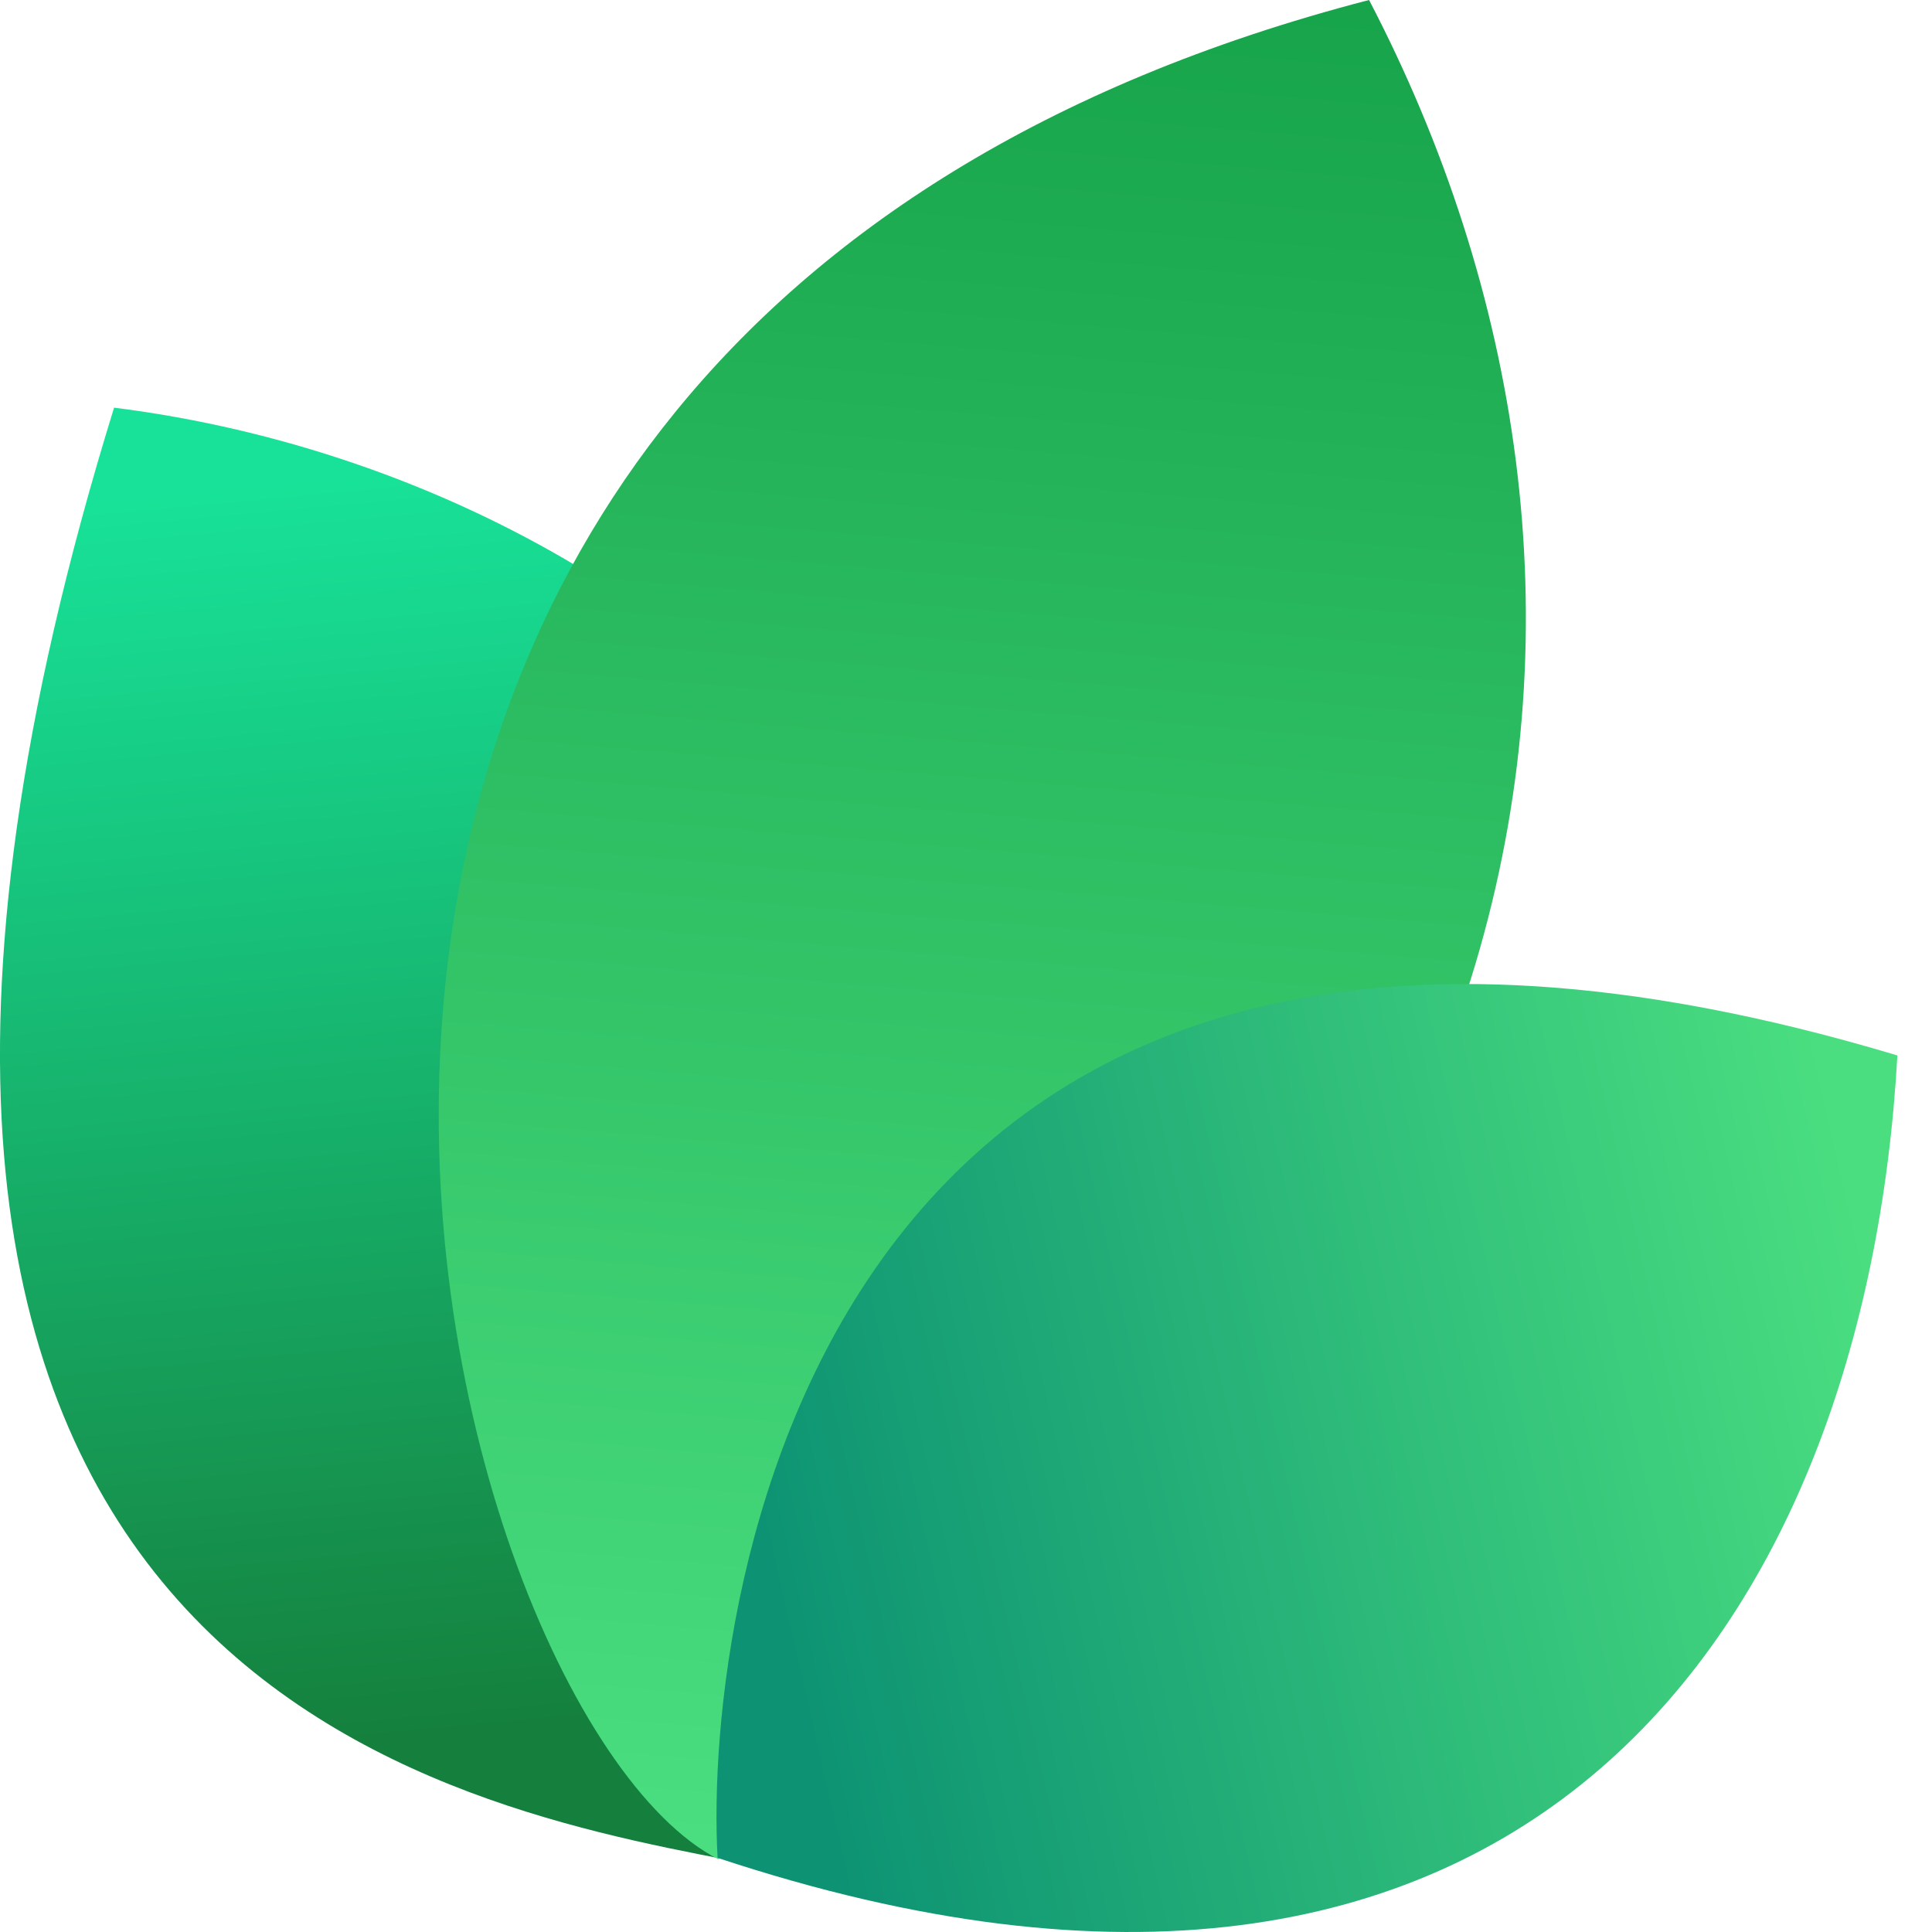
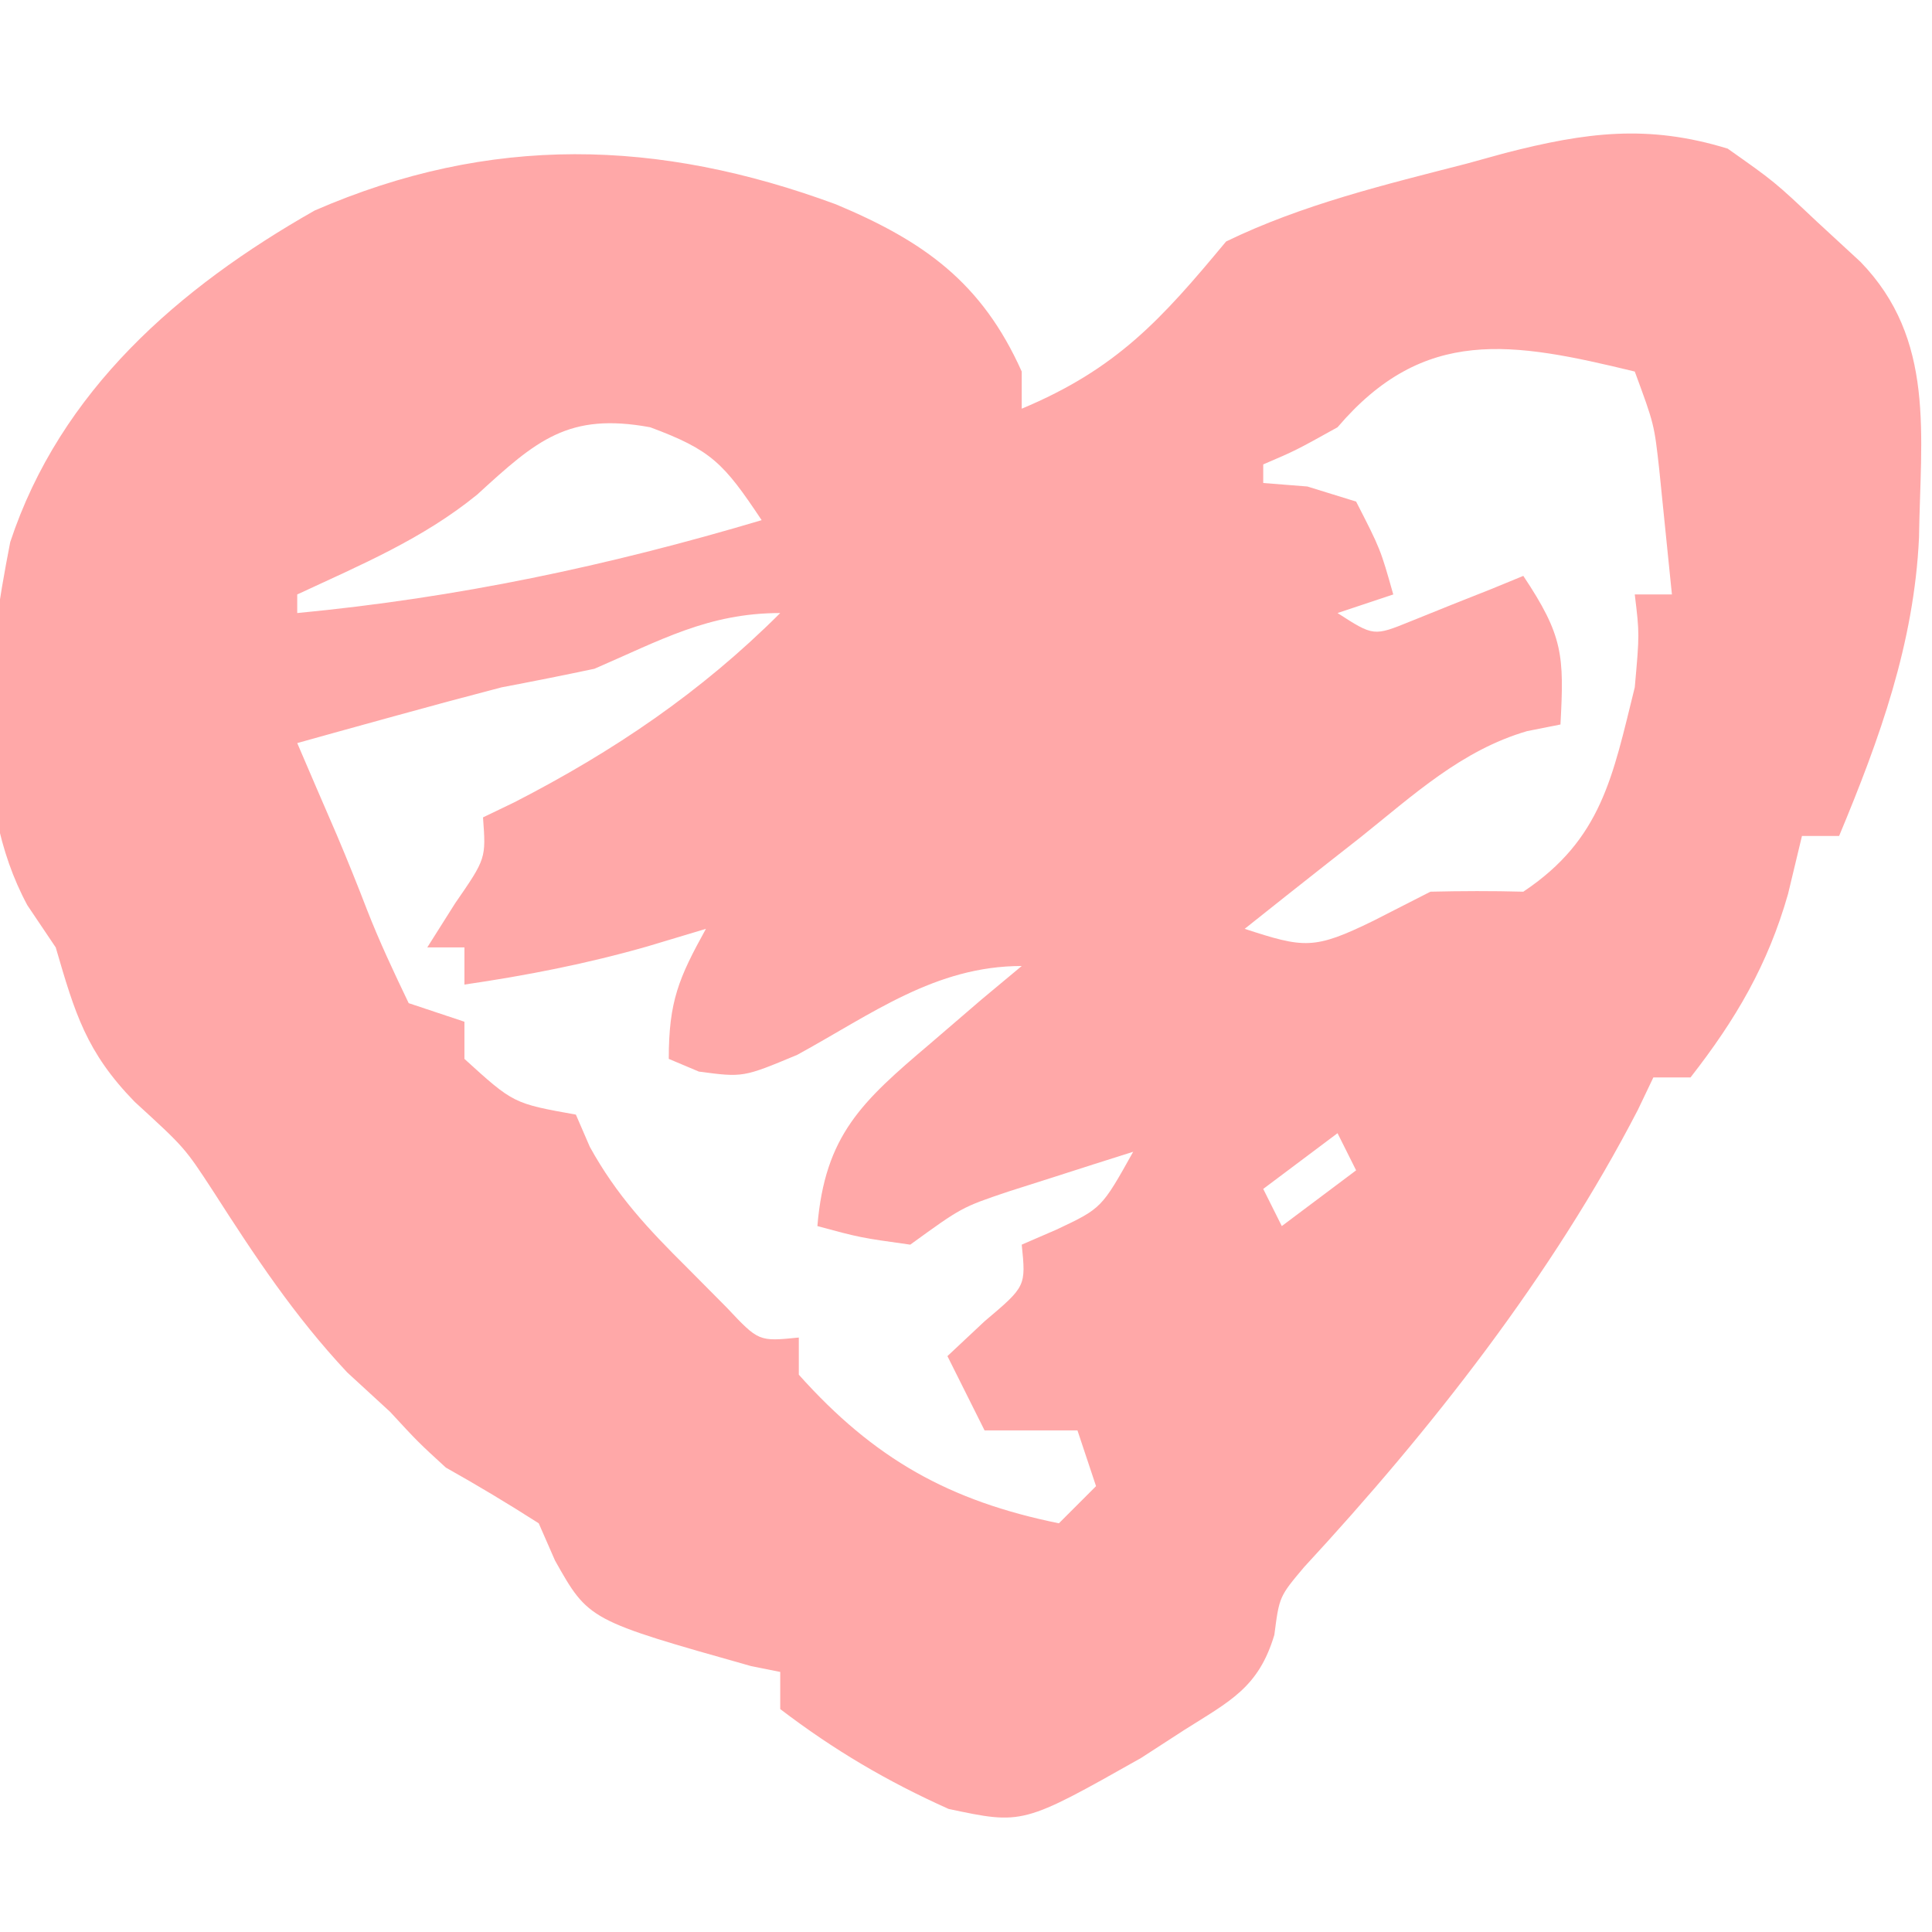
- <svg xmlns="http://www.w3.org/2000/svg" width="24" height="24" viewBox="0 0 24 24" fill="none">
-   <path d="M9.061 23.108C5.268 22.377 -3.391 20.627 1.417 5.064C9.634 6.099 16.973 14.064 9.061 23.108Z" fill="url(#paint0_linear_17557_2021)" />
-   <path d="M8.919 23.094C5.276 21.222 0.784 4.209 17.007 0C20.757 7.193 19.621 16.545 8.919 23.094Z" fill="url(#paint1_linear_17557_2021)" />
-   <path d="M8.914 23.079C8.735 19.882 10.159 9.085 23.57 13.111C23.181 20.123 18.984 26.418 8.914 23.079Z" fill="url(#paint2_linear_17557_2021)" />
-   <defs>
-     <linearGradient id="paint0_linear_17557_2021" x1="3.776" y1="5.916" x2="5.232" y2="21.559" gradientUnits="userSpaceOnUse">
-       <stop stop-color="#18E299" />
-       <stop offset="1" stop-color="#15803D" />
-     </linearGradient>
-     <linearGradient id="paint1_linear_17557_2021" x1="12.171" y1="-0.718" x2="10.19" y2="22.983" gradientUnits="userSpaceOnUse">
-       <stop stop-color="#16A34A" />
-       <stop offset="1" stop-color="#4ADE80" />
-     </linearGradient>
-     <linearGradient id="paint2_linear_17557_2021" x1="23.133" y1="15.353" x2="9.338" y2="18.52" gradientUnits="userSpaceOnUse">
-       <stop stop-color="#4ADE80" />
-       <stop offset="1" stop-color="#0D9373" />
-     </linearGradient>
-   </defs>
+ <svg xmlns="http://www.w3.org/2000/svg" version="1.1" width="104" height="104">
+   <path d="M0 0 C2.52 1.777 2.52 1.777 4.812 3.938 C5.582 4.648 6.352 5.358 7.145 6.09 C11.201 10.266 10.38 15.42 10.301 20.934 C10.037 26.639 8.184 31.763 6 37 C5.34 37 4.68 37 4 37 C3.629 38.547 3.629 38.547 3.25 40.125 C2.164 43.933 0.448 46.864 -2 50 C-2.66 50 -3.32 50 -4 50 C-4.273 50.572 -4.547 51.145 -4.828 51.734 C-9.458 60.685 -15.978 68.981 -22.801 76.359 C-24.135 77.943 -24.135 77.943 -24.402 80.008 C-25.255 82.85 -26.778 83.562 -29.25 85.125 C-30.018 85.623 -30.787 86.12 -31.578 86.633 C-37.942 90.225 -37.942 90.225 -41.938 89.375 C-45.263 87.882 -48.1 86.21 -51 84 C-51 83.34 -51 82.68 -51 82 C-51.516 81.897 -52.031 81.794 -52.562 81.688 C-61.314 79.219 -61.314 79.219 -63.125 76 C-63.414 75.34 -63.703 74.68 -64 74 C-65.636 72.951 -67.305 71.951 -69 71 C-70.5 69.625 -70.5 69.625 -72 68 C-72.763 67.299 -73.526 66.597 -74.312 65.875 C-77.167 62.822 -79.267 59.643 -81.516 56.137 C-83.056 53.777 -83.056 53.777 -85.75 51.312 C-88.359 48.631 -88.963 46.554 -90 43 C-90.504 42.251 -91.008 41.502 -91.527 40.73 C-94.663 34.917 -93.683 27.498 -92.449 21.18 C-89.755 13.034 -83.384 7.489 -76.062 3.332 C-66.607 -0.781 -57.558 -0.527 -48 3 C-43.272 4.982 -40.149 7.197 -38 12 C-38 12.66 -38 13.32 -38 14 C-32.89 11.861 -30.494 9.21 -27 5 C-22.894 3.007 -18.468 1.946 -14.062 0.812 C-13.027 0.527 -13.027 0.527 -11.971 0.236 C-7.635 -0.877 -4.304 -1.322 0 0 Z M-21 15 C-23.25 16.25 -23.25 16.25 -25 17 C-25 17.33 -25 17.66 -25 18 C-24.216 18.062 -23.433 18.124 -22.625 18.188 C-21.759 18.456 -20.892 18.724 -20 19 C-18.688 21.562 -18.688 21.562 -18 24 C-18.99 24.33 -19.98 24.66 -21 25 C-19.056 26.254 -19.056 26.254 -17.055 25.441 C-16.335 25.151 -15.616 24.861 -14.875 24.562 C-14.151 24.275 -13.426 23.988 -12.68 23.691 C-12.125 23.463 -11.571 23.235 -11 23 C-8.848 26.228 -8.799 27.284 -9 31 C-9.593 31.118 -10.187 31.236 -10.798 31.357 C-14.324 32.386 -16.922 34.803 -19.75 37.062 C-20.352 37.535 -20.954 38.007 -21.574 38.494 C-23.054 39.657 -24.528 40.828 -26 42 C-22.794 43.041 -22.276 43.135 -19.062 41.562 C-17.547 40.789 -17.547 40.789 -16 40 C-14.334 39.961 -12.666 39.955 -11 40 C-6.774 37.182 -6.191 33.796 -5 29 C-4.743 26.123 -4.743 26.123 -5 24 C-4.34 24 -3.68 24 -3 24 C-3.142 22.562 -3.289 21.125 -3.438 19.688 C-3.519 18.887 -3.6 18.086 -3.684 17.262 C-3.953 14.839 -3.953 14.839 -5 12 C-11.607 10.398 -16.345 9.543 -21 15 Z M-67.309 18.621 C-70.239 21.01 -73.585 22.41 -77 24 C-77 24.33 -77 24.66 -77 25 C-68.385 24.18 -60.286 22.468 -52 20 C-54.04 16.94 -54.693 16.228 -58 15 C-62.4 14.19 -64.114 15.694 -67.309 18.621 Z M-61 28 C-62.663 28.352 -64.33 28.683 -66 29 C-67.942 29.506 -69.879 30.027 -71.812 30.562 C-73.276 30.967 -73.276 30.967 -74.77 31.379 C-75.506 31.584 -76.242 31.789 -77 32 C-76.288 33.661 -75.575 35.322 -74.855 36.98 C-74.294 38.307 -73.754 39.643 -73.238 40.988 C-72.572 42.692 -71.792 44.351 -71 46 C-70.01 46.33 -69.02 46.66 -68 47 C-68 47.66 -68 48.32 -68 49 C-65.363 51.398 -65.363 51.398 -62 52 C-61.629 52.859 -61.629 52.859 -61.25 53.734 C-59.807 56.35 -58.118 58.148 -56 60.25 C-55.299 60.956 -54.597 61.663 -53.875 62.391 C-52.159 64.217 -52.159 64.217 -50 64 C-50 64.66 -50 65.32 -50 66 C-45.942 70.539 -41.904 72.795 -36 74 C-35.34 73.34 -34.68 72.68 -34 72 C-34.33 71.01 -34.66 70.02 -35 69 C-36.65 69 -38.3 69 -40 69 C-40.66 67.68 -41.32 66.36 -42 65 C-41.34 64.381 -40.68 63.763 -40 63.125 C-37.772 61.244 -37.772 61.244 -38 59 C-37.381 58.732 -36.763 58.464 -36.125 58.188 C-33.7 57.044 -33.7 57.044 -32 54 C-33.439 54.453 -34.876 54.912 -36.312 55.375 C-37.513 55.758 -37.513 55.758 -38.738 56.148 C-41.227 56.988 -41.227 56.988 -44 59 C-46.688 58.625 -46.688 58.625 -49 58 C-48.591 53.101 -46.608 51.3 -42.938 48.188 C-42.018 47.397 -41.099 46.607 -40.152 45.793 C-39.442 45.201 -38.732 44.61 -38 44 C-42.655 44 -46.066 46.586 -50.09 48.785 C-53 50 -53 50 -55.379 49.684 C-56.181 49.345 -56.181 49.345 -57 49 C-57 45.894 -56.461 44.647 -55 42 C-56.547 42.464 -56.547 42.464 -58.125 42.938 C-61.39 43.875 -64.636 44.508 -68 45 C-68 44.34 -68 43.68 -68 43 C-68.66 43 -69.32 43 -70 43 C-69.505 42.216 -69.01 41.432 -68.5 40.625 C-66.835 38.214 -66.835 38.214 -67 36 C-66.443 35.732 -65.886 35.464 -65.312 35.188 C-59.968 32.443 -55.261 29.261 -51 25 C-54.876 25 -57.456 26.472 -61 28 Z M-21 53 C-22.32 53.99 -23.64 54.98 -25 56 C-24.67 56.66 -24.34 57.32 -24 58 C-22.68 57.01 -21.36 56.02 -20 55 C-20.33 54.34 -20.66 53.68 -21 53 Z " fill="#FFA8A8" transform="translate(93,8)" />
</svg>
